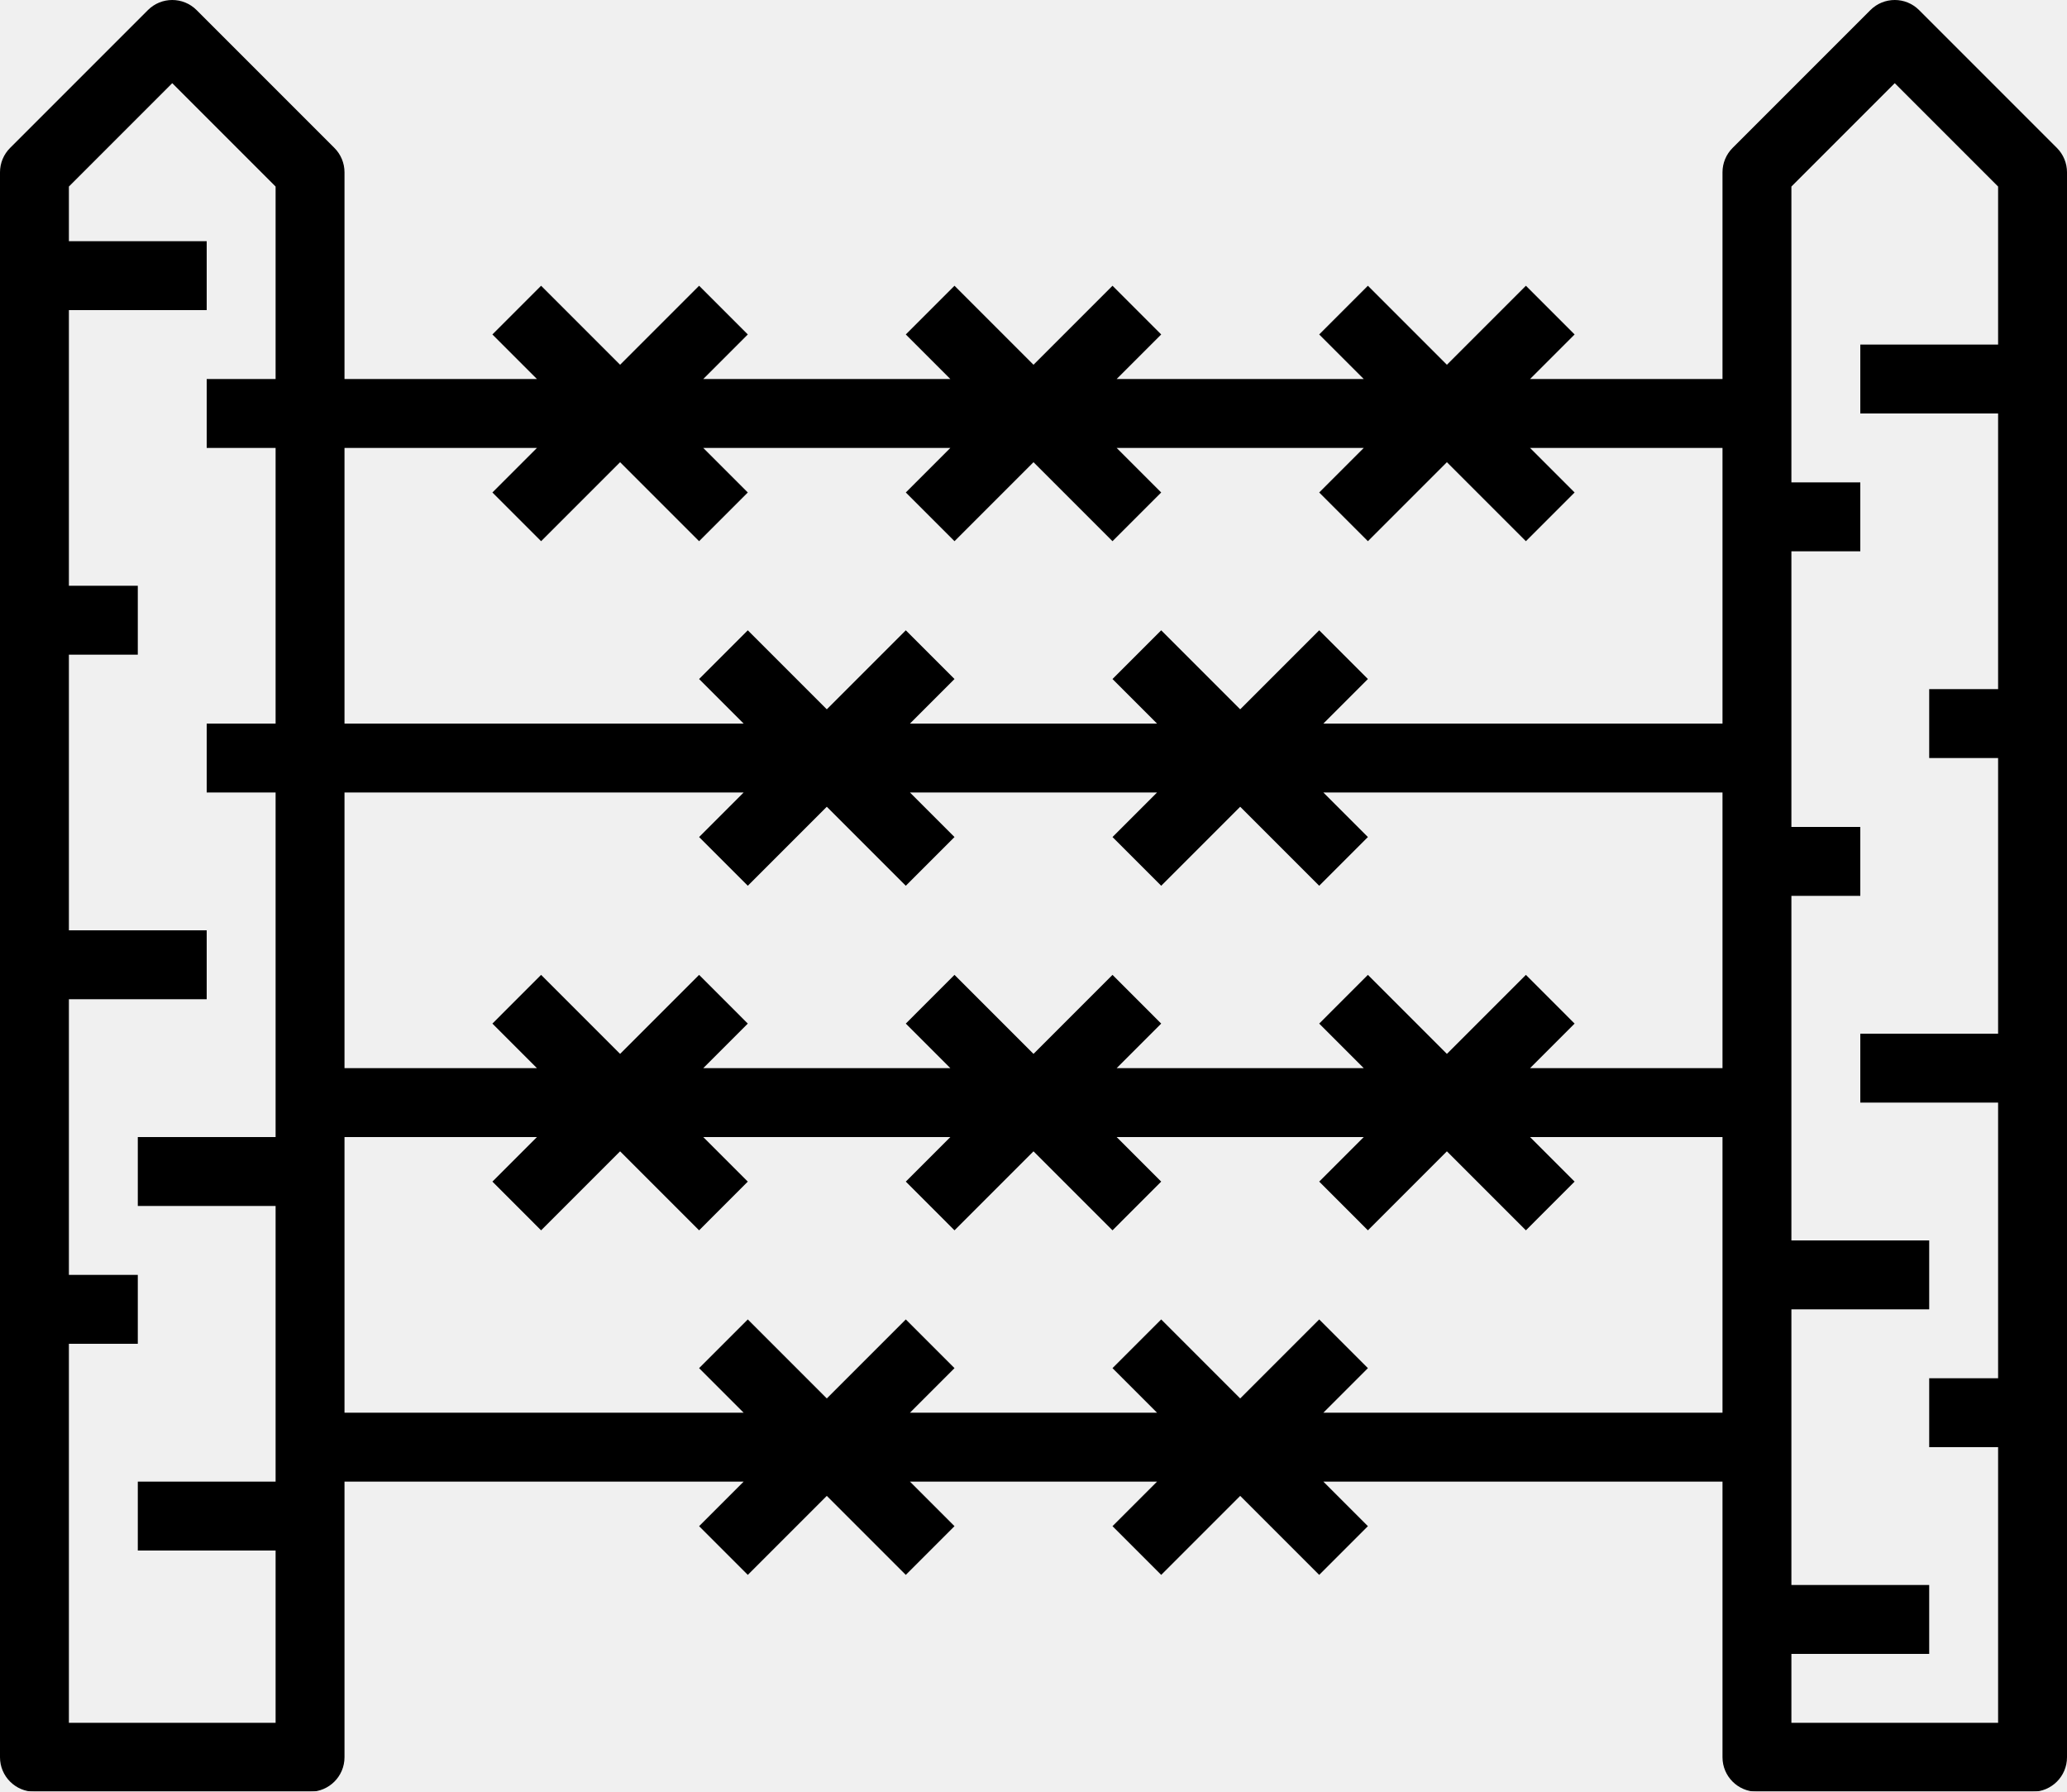
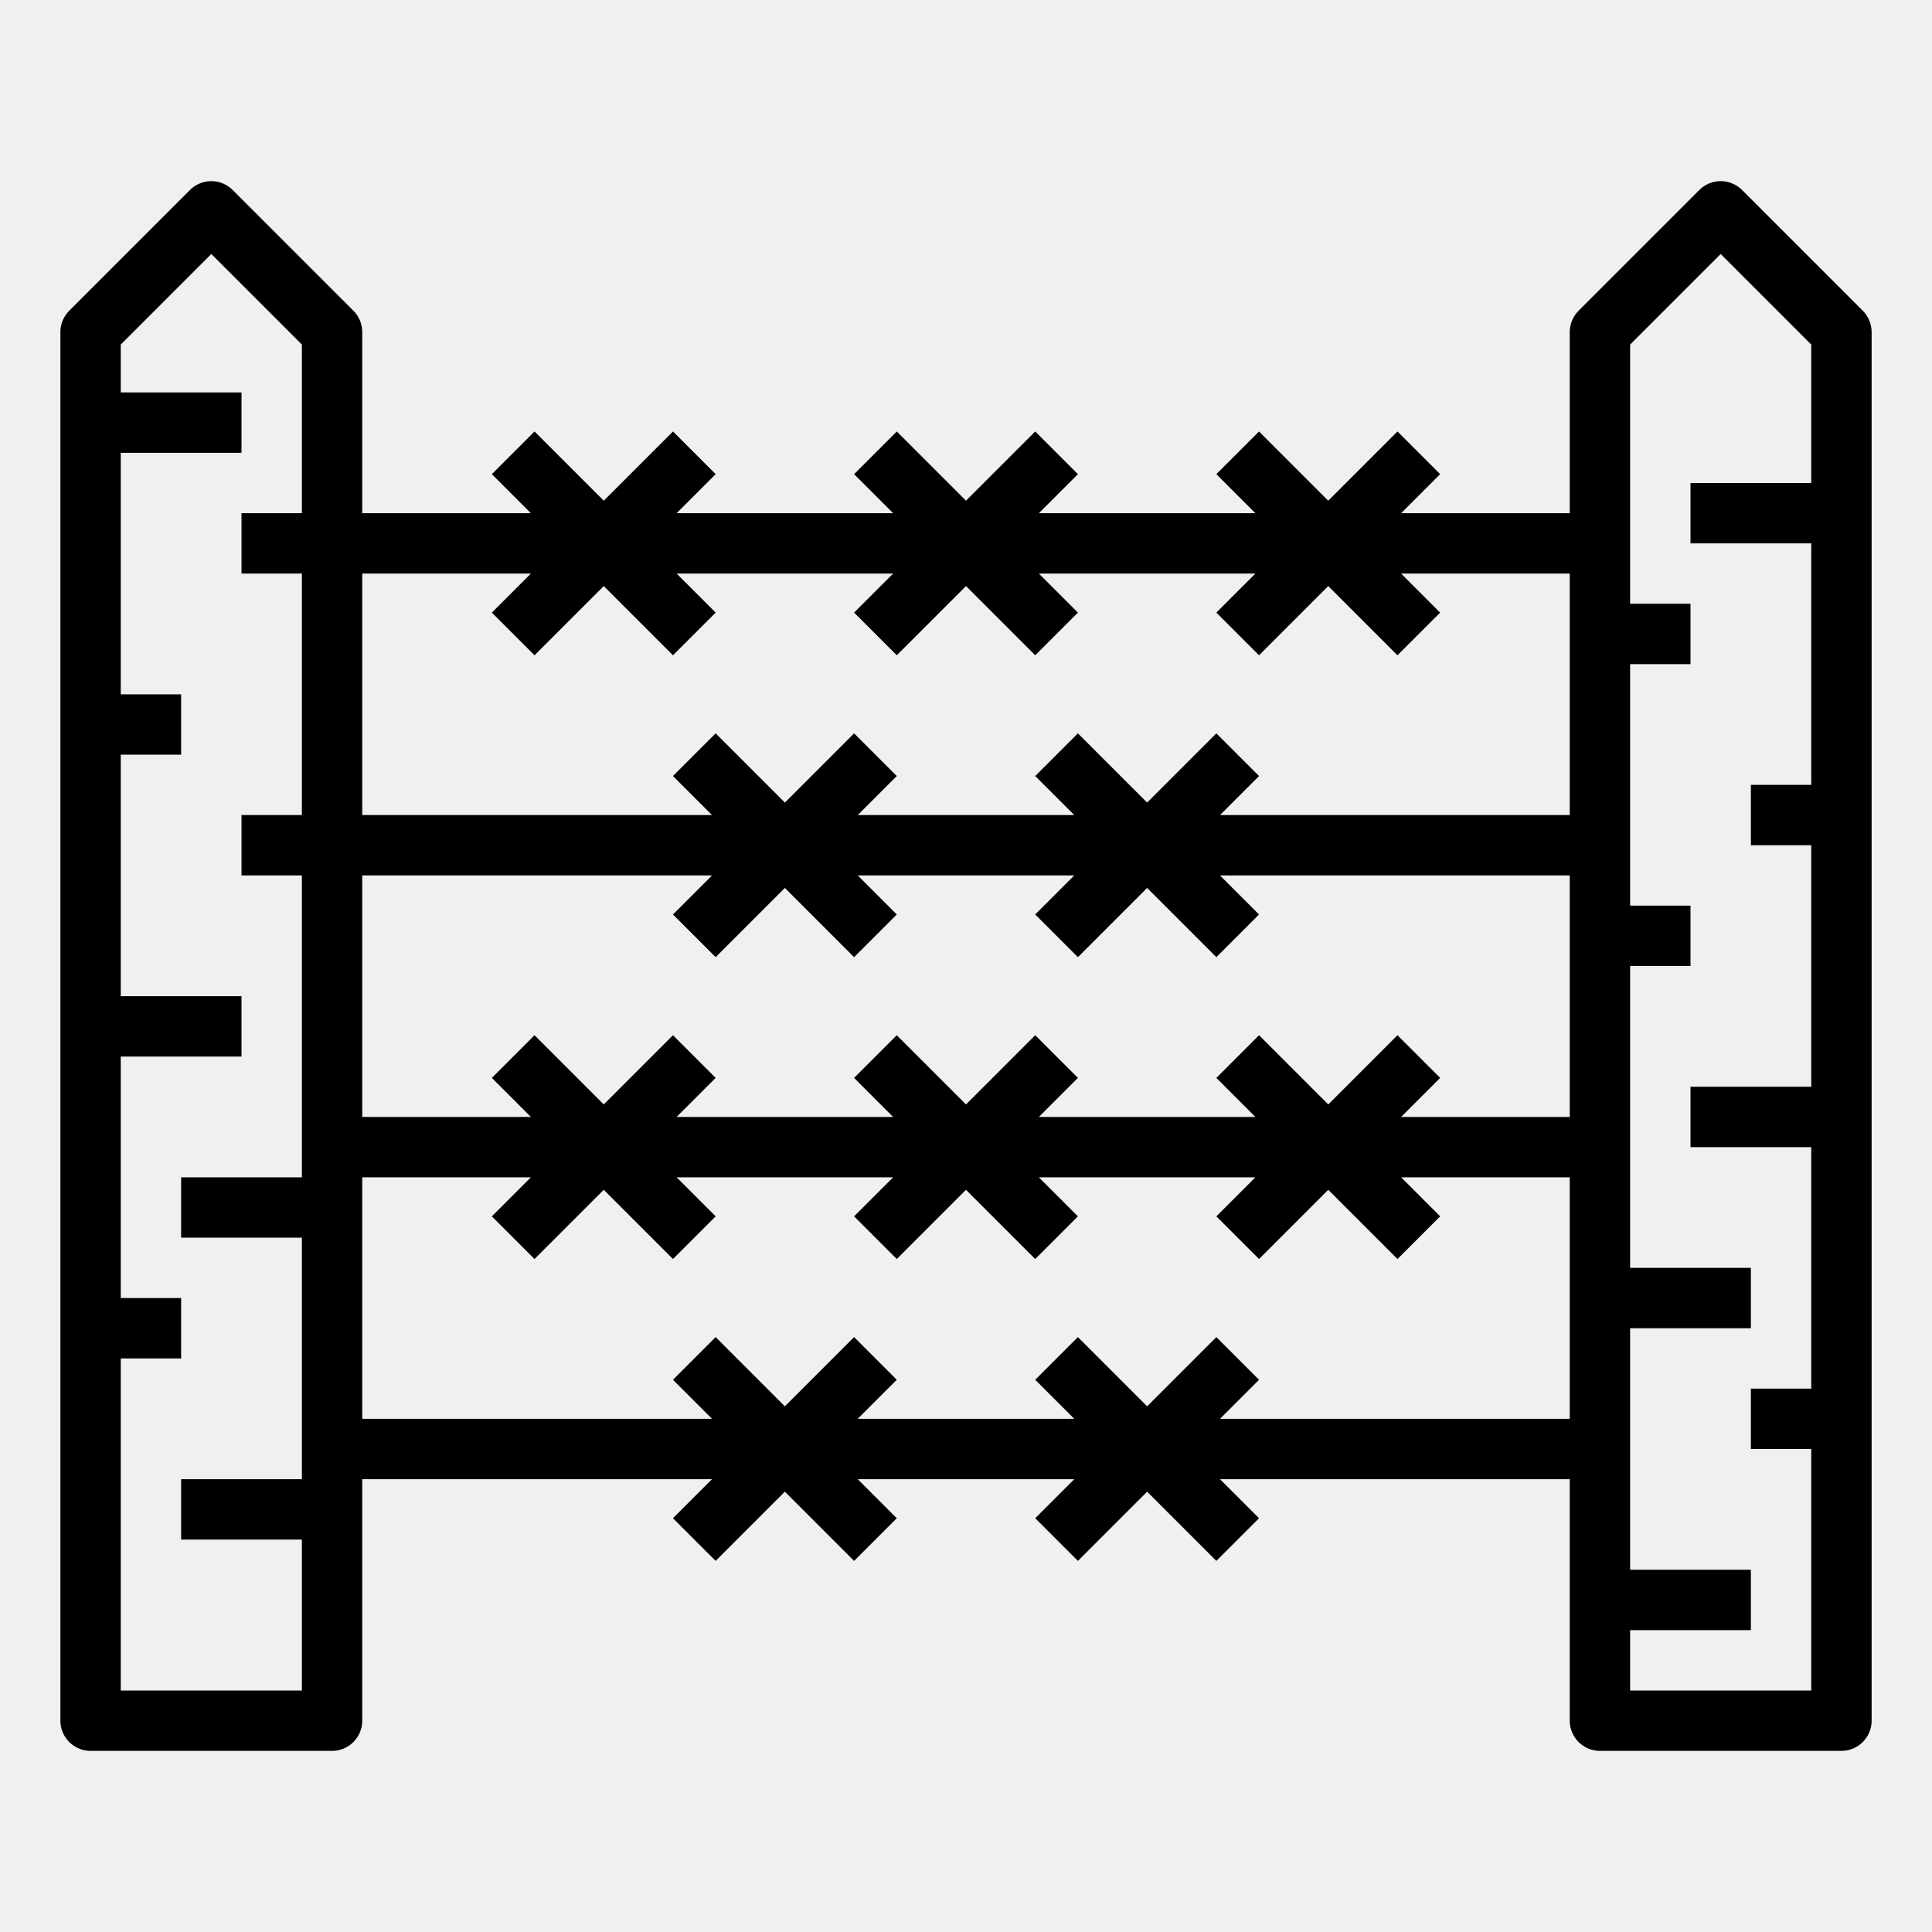
- <svg xmlns="http://www.w3.org/2000/svg" xmlns:xlink="http://www.w3.org/1999/xlink" width="360px" height="312px" viewBox="0 0 360 312" version="1.1">
-   <defs>
-     <polygon id="path-1" points="0 0 360 0 360 311.94 0 311.94" />
-   </defs>
-   <g id="barbed-wire" stroke="none" stroke-width="1" fill="none" fill-rule="evenodd">
-     <mask id="mask-2" fill="white">
-       <use xlink:href="#path-1" />
-     </mask>
-     <g id="Clip-2" />
-     <path d="M334.242,1.758 C331.898,-0.586 328.102,-0.586 325.758,1.758 L301.758,25.758 C300.633,26.883 300,28.41 300,30 L300,66 L266.484,66 L274.242,58.242 L265.758,49.758 L252,63.516 L238.242,49.758 L229.758,58.242 L237.516,66 L194.484,66 L202.242,58.242 L193.758,49.758 L180,63.516 L166.242,49.758 L157.758,58.242 L165.516,66 L122.484,66 L130.242,58.242 L121.758,49.758 L108,63.516 L94.242,49.758 L85.758,58.242 L93.516,66 L60,66 L60,30 C60,28.41 59.367,26.883 58.242,25.758 L34.242,1.758 C31.898,-0.586 28.102,-0.586 25.758,1.758 L1.758,25.758 C0.633,26.883 0,28.41 0,30 L0,306 C0,309.312 2.688,312 6,312 L54,312 C57.312,312 60,309.312 60,306 L60,258 L129.516,258 L121.758,265.758 L130.242,274.242 L144,260.484 L157.758,274.242 L166.242,265.758 L158.484,258 L201.516,258 L193.758,265.758 L202.242,274.242 L216,260.484 L229.758,274.242 L238.242,265.758 L230.484,258 L300,258 L300,306 C300,309.312 302.688,312 306,312 L354,312 C357.312,312 360,309.312 360,306 L360,30 C360,28.41 359.367,26.883 358.242,25.758 L334.242,1.758 Z M265.758,169.758 L252,183.516 L238.242,169.758 L229.758,178.242 L237.516,186 L194.484,186 L202.242,178.242 L193.758,169.758 L180,183.516 L166.242,169.758 L157.758,178.242 L165.516,186 L122.484,186 L130.242,178.242 L121.758,169.758 L108,183.516 L94.242,169.758 L85.758,178.242 L93.516,186 L60,186 L60,138 L129.516,138 L121.758,145.758 L130.242,154.242 L144,140.484 L157.758,154.242 L166.242,145.758 L158.484,138 L201.516,138 L193.758,145.758 L202.242,154.242 L216,140.484 L229.758,154.242 L238.242,145.758 L230.484,138 L300,138 L300,186 L266.484,186 L274.242,178.242 L265.758,169.758 Z M93.516,78 L85.758,85.758 L94.242,94.242 L108,80.484 L121.758,94.242 L130.242,85.758 L122.484,78 L165.516,78 L157.758,85.758 L166.242,94.242 L180,80.484 L193.758,94.242 L202.242,85.758 L194.484,78 L237.516,78 L229.758,85.758 L238.242,94.242 L252,80.484 L265.758,94.242 L274.242,85.758 L266.484,78 L300,78 L300,126 L230.484,126 L238.242,118.242 L229.758,109.758 L216,123.516 L202.242,109.758 L193.758,118.242 L201.516,126 L158.484,126 L166.242,118.242 L157.758,109.758 L144,123.516 L130.242,109.758 L121.758,118.242 L129.516,126 L60,126 L60,78 L93.516,78 Z M12,300 L12,234 L24,234 L24,222 L12,222 L12,174 L36,174 L36,162 L12,162 L12,114 L24,114 L24,102 L12,102 L12,54 L36,54 L36,42 L12,42 L12,32.484 L30,14.484 L48,32.484 L48,66 L36,66 L36,78 L48,78 L48,126 L36,126 L36,138 L48,138 L48,198 L24,198 L24,210 L48,210 L48,258 L24,258 L24,270 L48,270 L48,300 L12,300 Z M230.484,246 L238.242,238.242 L229.758,229.758 L216,243.516 L202.242,229.758 L193.758,238.242 L201.516,246 L158.484,246 L166.242,238.242 L157.758,229.758 L144,243.516 L130.242,229.758 L121.758,238.242 L129.516,246 L60,246 L60,198 L93.516,198 L85.758,205.758 L94.242,214.242 L108,200.484 L121.758,214.242 L130.242,205.758 L122.484,198 L165.516,198 L157.758,205.758 L166.242,214.242 L180,200.484 L193.758,214.242 L202.242,205.758 L194.484,198 L237.516,198 L229.758,205.758 L238.242,214.242 L252,200.484 L265.758,214.242 L274.242,205.758 L266.484,198 L300,198 L300,246 L230.484,246 Z M312,300 L312,288 L336,288 L336,276 L312,276 L312,228 L336,228 L336,216 L312,216 L312,156 L324,156 L324,144 L312,144 L312,96 L324,96 L324,84 L312,84 L312,32.484 L330,14.484 L348,32.484 L348,60 L324,60 L324,72 L348,72 L348,120 L336,120 L336,132 L348,132 L348,180 L324,180 L324,192 L348,192 L348,240 L336,240 L336,252 L348,252 L348,300 L312,300 Z" id="Fill-1" fill="#000000" mask="url(#mask-2)" />
+ <svg xmlns="http://www.w3.org/2000/svg" viewBox="0 0 64 64" width="512" height="512">
+   <g id="outline">
+     <path d="M57.707,6.293a1,1,0,0,0-1.414,0l-4,4A1,1,0,0,0,52,11v6H46.414l1.293-1.293-1.414-1.414L44,16.586l-2.293-2.293-1.414,1.414L41.586,17H34.414l1.293-1.293-1.414-1.414L32,16.586l-2.293-2.293-1.414,1.414L29.586,17H22.414l1.293-1.293-1.414-1.414L20,16.586l-2.293-2.293-1.414,1.414L17.586,17H12V11a1,1,0,0,0-.293-.707l-4-4a1,1,0,0,0-1.414,0l-4,4A1,1,0,0,0,2,11V57a1,1,0,0,0,1,1h8a1,1,0,0,0,1-1V49H23.586l-1.293,1.293,1.414,1.414L26,49.414l2.293,2.293,1.414-1.414L28.414,49h7.172l-1.293,1.293,1.414,1.414L38,49.414l2.293,2.293,1.414-1.414L40.414,49H52v8a1,1,0,0,0,1,1h8a1,1,0,0,0,1-1V11a1,1,0,0,0-.293-.707Zm-11.414,28L44,36.586l-2.293-2.293-1.414,1.414L41.586,37H34.414l1.293-1.293-1.414-1.414L32,36.586l-2.293-2.293-1.414,1.414L29.586,37H22.414l1.293-1.293-1.414-1.414L20,36.586l-2.293-2.293-1.414,1.414L17.586,37H12V29H23.586l-1.293,1.293,1.414,1.414L26,29.414l2.293,2.293,1.414-1.414L28.414,29h7.172l-1.293,1.293,1.414,1.414L38,29.414l2.293,2.293,1.414-1.414L40.414,29H52v8H46.414l1.293-1.293ZM17.586,19l-1.293,1.293,1.414,1.414L20,19.414l2.293,2.293,1.414-1.414L22.414,19h7.172l-1.293,1.293,1.414,1.414L32,19.414l2.293,2.293,1.414-1.414L34.414,19h7.172l-1.293,1.293,1.414,1.414L44,19.414l2.293,2.293,1.414-1.414L46.414,19H52v8H40.414l1.293-1.293-1.414-1.414L38,26.586l-2.293-2.293-1.414,1.414L35.586,27H28.414l1.293-1.293-1.414-1.414L26,26.586l-2.293-2.293-1.414,1.414L23.586,27H12V19ZM4,56V45H6V43H4V35H8V33H4V25H6V23H4V15H8V13H4V11.414l3-3,3,3V17H8v2h2v8H8v2h2V39H6v2h4v8H6v2h4v5Zm36.414-9,1.293-1.293-1.414-1.414L38,46.586l-2.293-2.293-1.414,1.414L35.586,47H28.414l1.293-1.293-1.414-1.414L26,46.586l-2.293-2.293-1.414,1.414L23.586,47H12V39h5.586l-1.293,1.293,1.414,1.414L20,39.414l2.293,2.293,1.414-1.414L22.414,39h7.172l-1.293,1.293,1.414,1.414L32,39.414l2.293,2.293,1.414-1.414L34.414,39h7.172l-1.293,1.293,1.414,1.414L44,39.414l2.293,2.293,1.414-1.414L46.414,39H52v8ZM54,56V54h4V52H54V44h4V42H54V32h2V30H54V22h2V20H54V11.414l3-3,3,3V16H56v2h4v8H58v2h2v8H56v2h4v8H58v2h2v8Z" />
  </g>
</svg>
